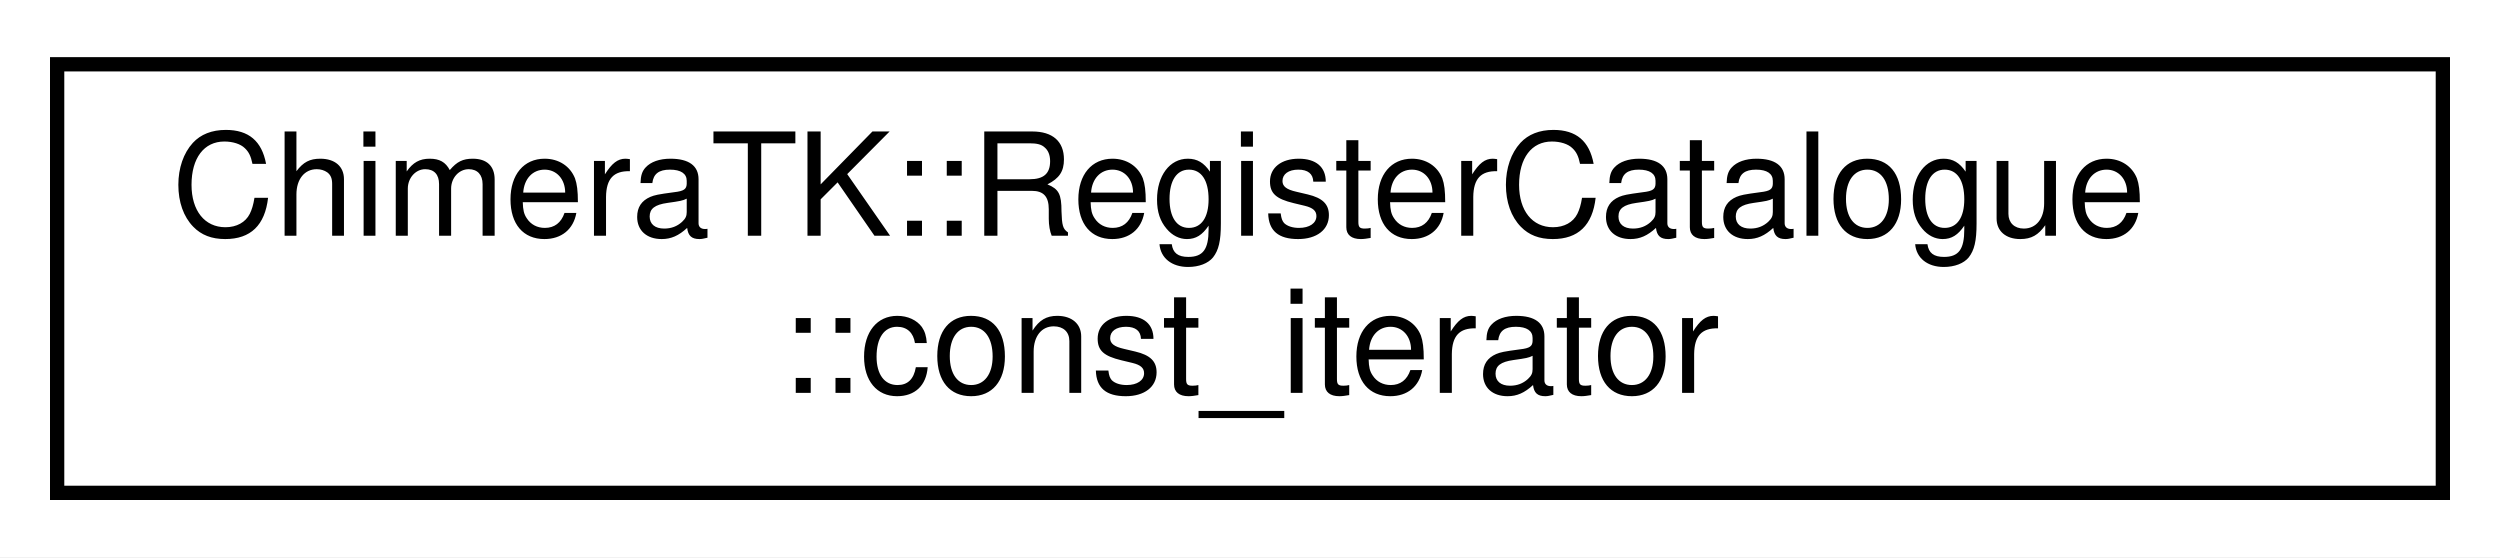
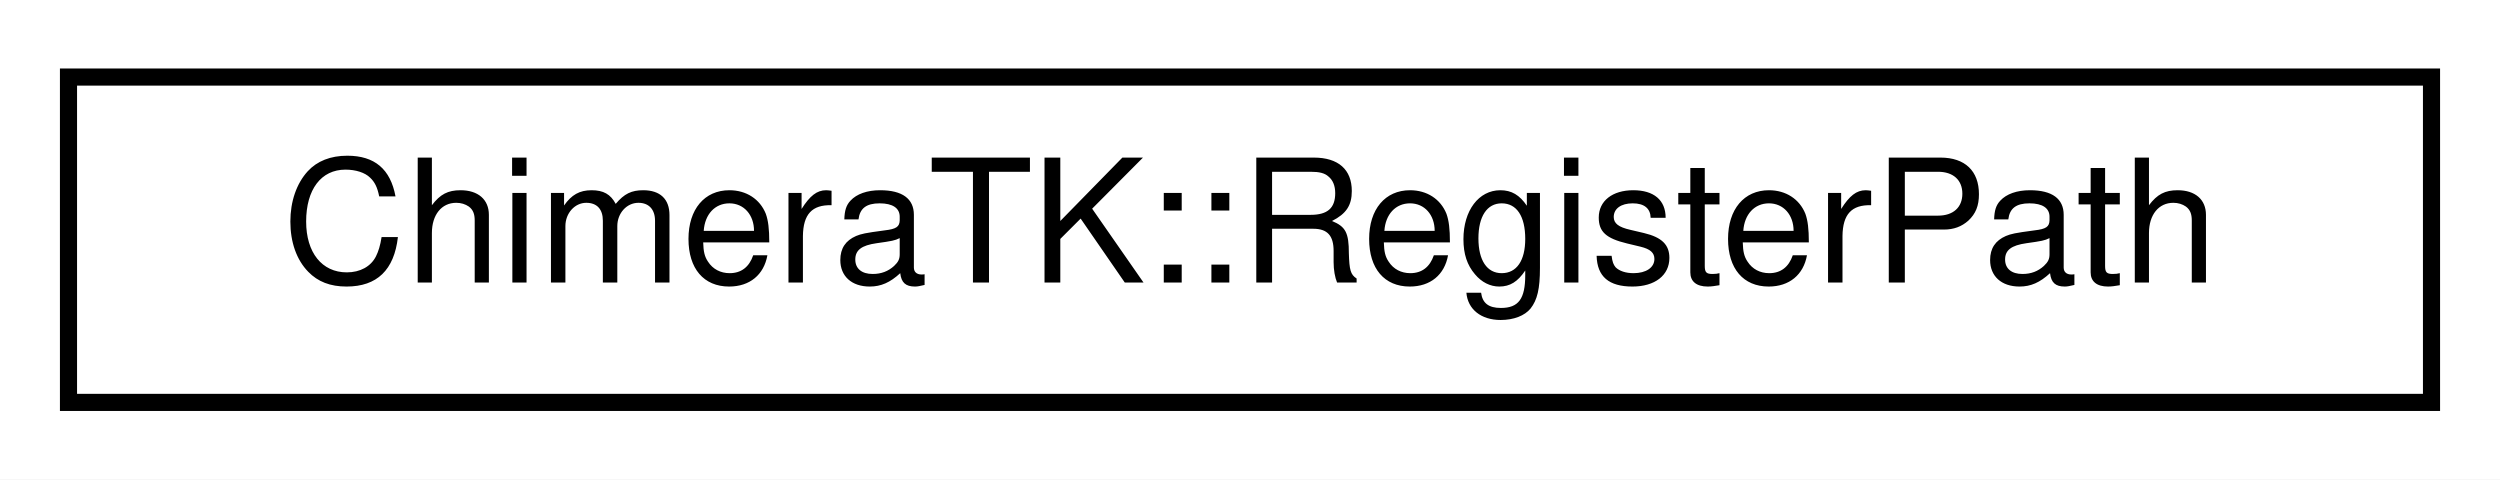
- <svg xmlns="http://www.w3.org/2000/svg" xmlns:xlink="http://www.w3.org/1999/xlink" width="175pt" height="39pt" viewBox="0.00 0.00 175.00 39.00">
-   <g id="graph0" class="graph" transform="scale(1 1) rotate(0) translate(4 35)">
-     <polygon fill="white" stroke="transparent" points="-4,4 -4,-35 171,-35 171,4 -4,4" />
+ <svg xmlns="http://www.w3.org/2000/svg" xmlns:xlink="http://www.w3.org/1999/xlink" width="146pt" height="28pt" viewBox="0.00 0.00 146.00 28.00">
+   <g id="graph0" class="graph" transform="scale(1 1) rotate(0) translate(4 24)">
+     <polygon fill="white" stroke="transparent" points="-4,4 -4,-24 142,-24 142,4 -4,4" />
    <g id="node1" class="node">
      <g id="a_node1">
-         <a xlink:href="class_chimera_t_k_1_1_register_catalogue_1_1const__iterator.html" target="_top" xlink:title="Const iterator for iterating through the registers in the catalogue.">
-           <polygon fill="white" stroke="black" points="0,-0.5 0,-30.5 167,-30.5 167,-0.5 0,-0.5" />
-           <text text-anchor="start" x="8" y="-18.5" font-family="Helvetica,sans-Serif" font-size="10.00">ChimeraTK::RegisterCatalogue</text>
-           <text text-anchor="middle" x="83.5" y="-7.5" font-family="Helvetica,sans-Serif" font-size="10.00">::const_iterator</text>
+         <a xlink:href="class_chimera_t_k_1_1_register_path.html" target="_top" xlink:title="Class to store a register path name.">
+           <polygon fill="white" stroke="black" points="0,-0.5 0,-19.5 138,-19.5 138,-0.5 0,-0.5" />
+           <text text-anchor="middle" x="69" y="-7.5" font-family="Helvetica,sans-Serif" font-size="10.00">ChimeraTK::RegisterPath</text>
        </a>
      </g>
    </g>
  </g>
</svg>
